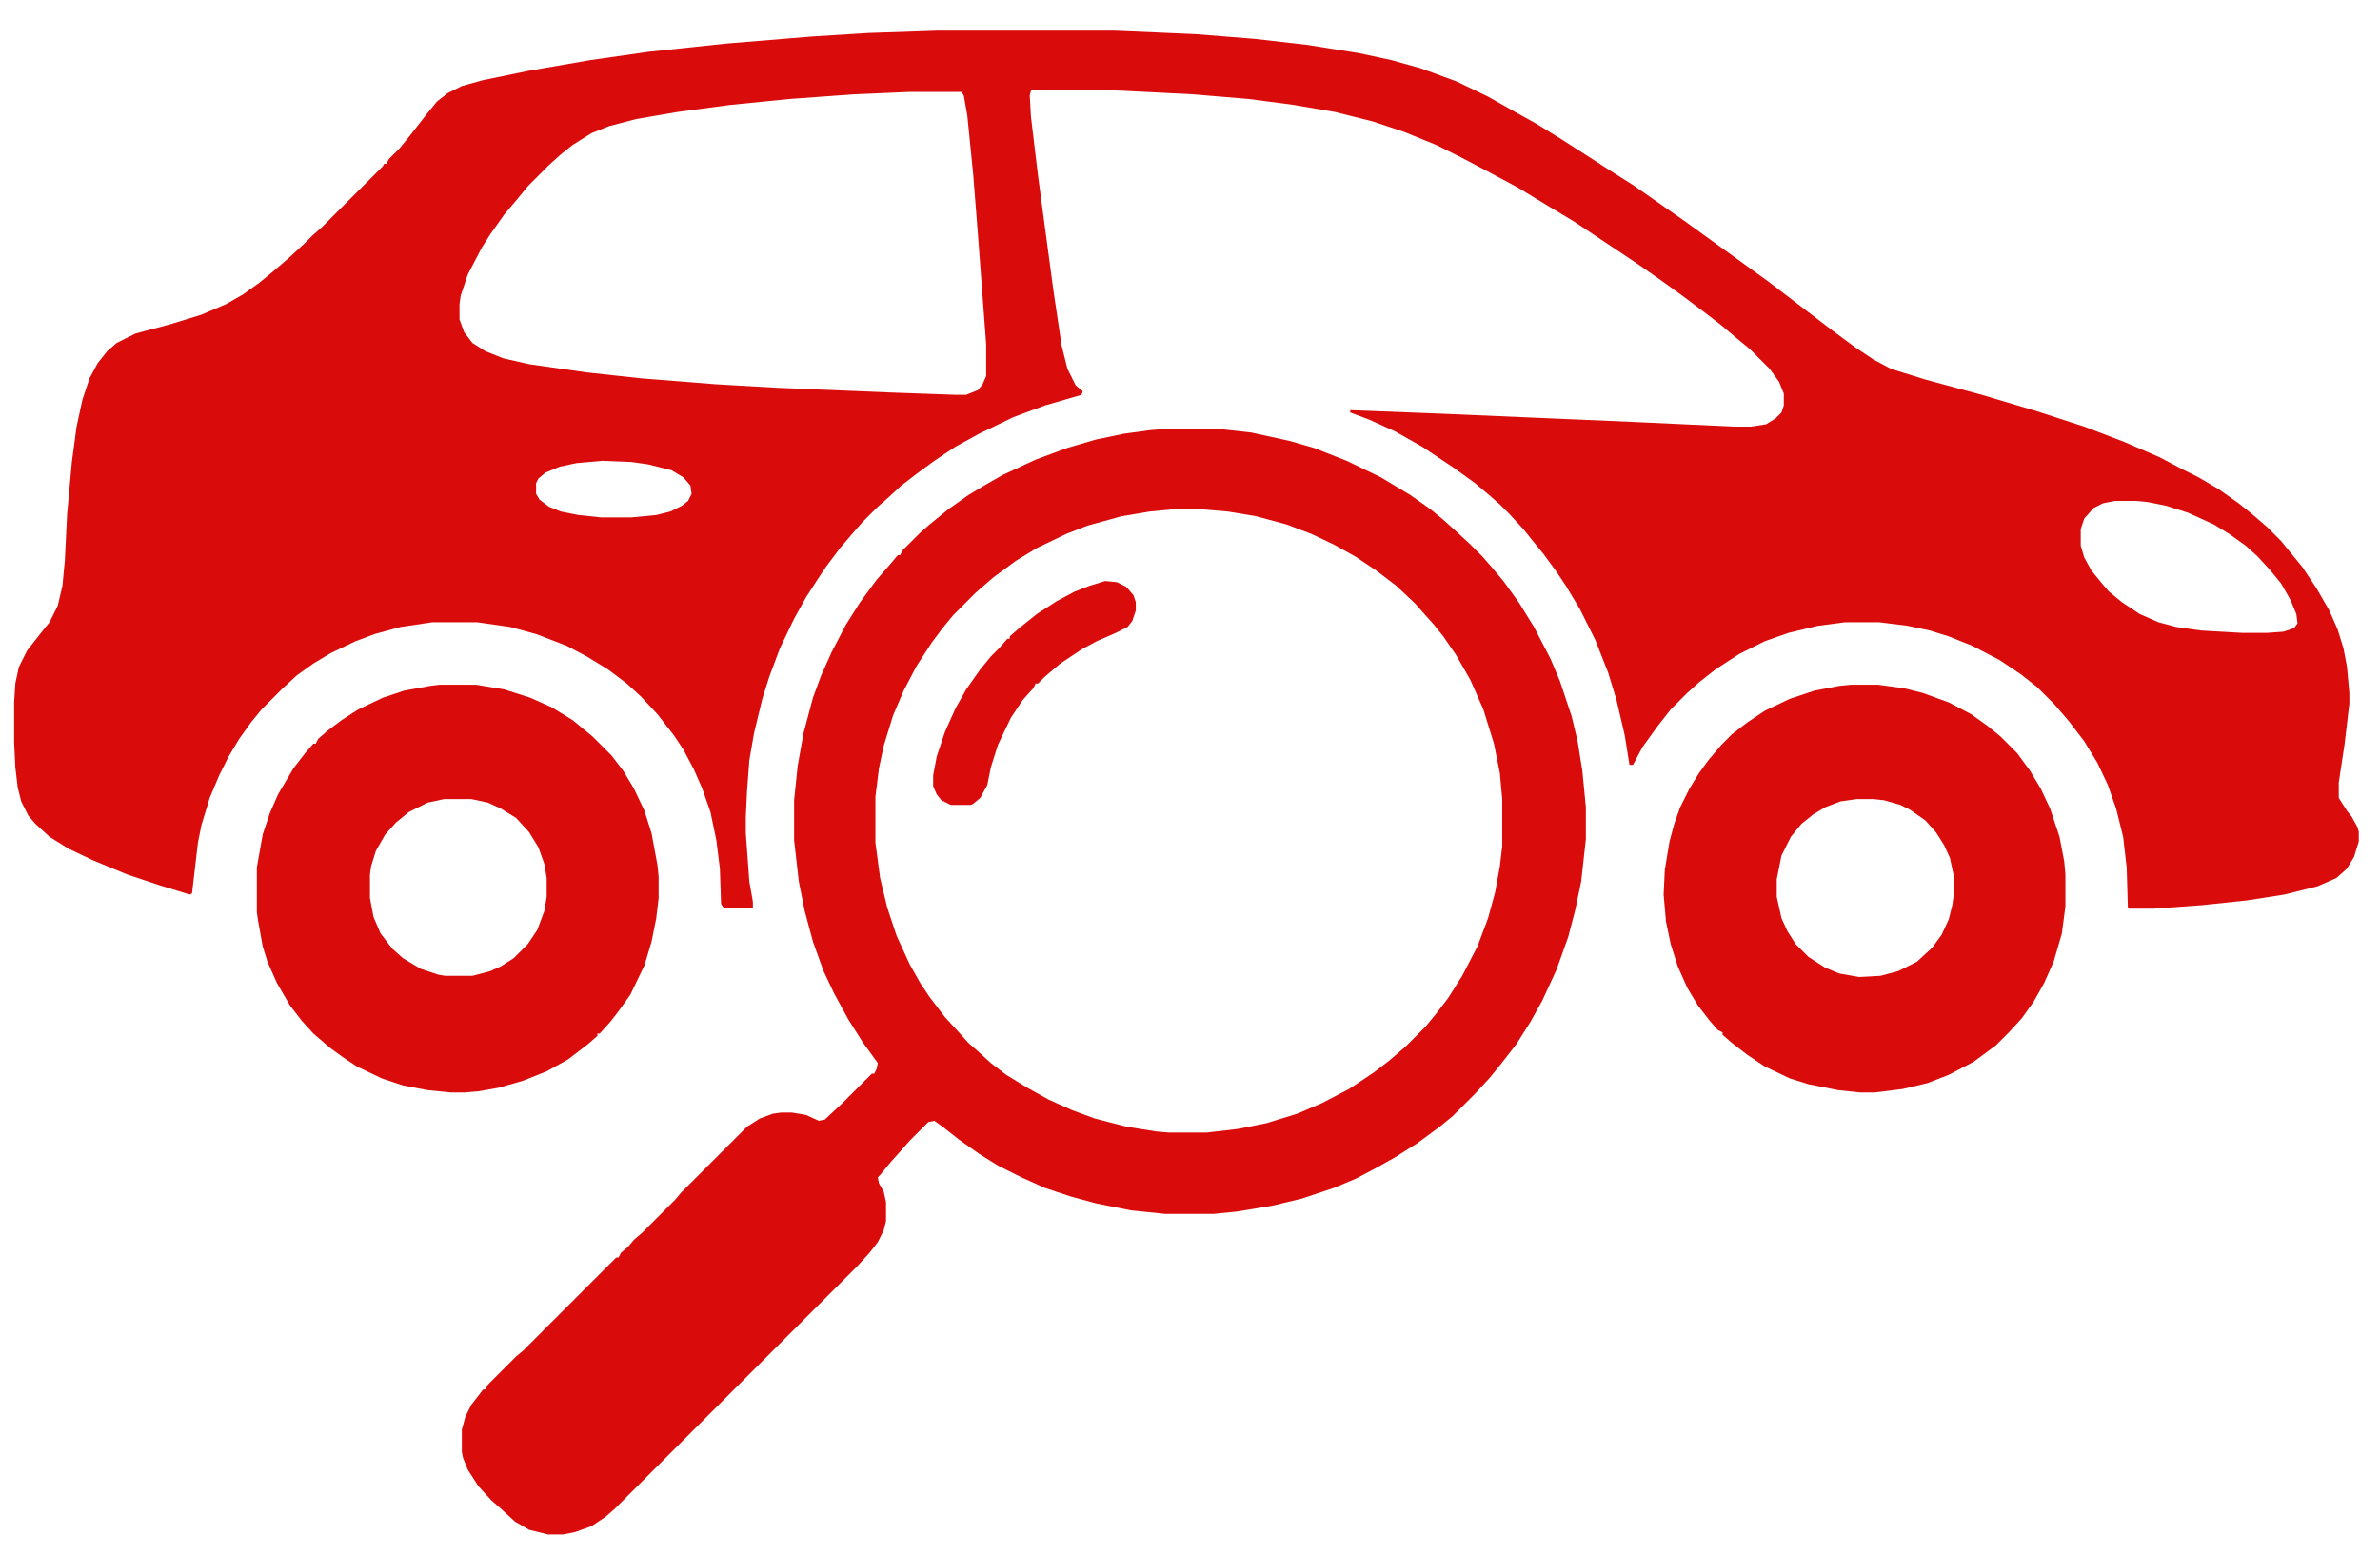
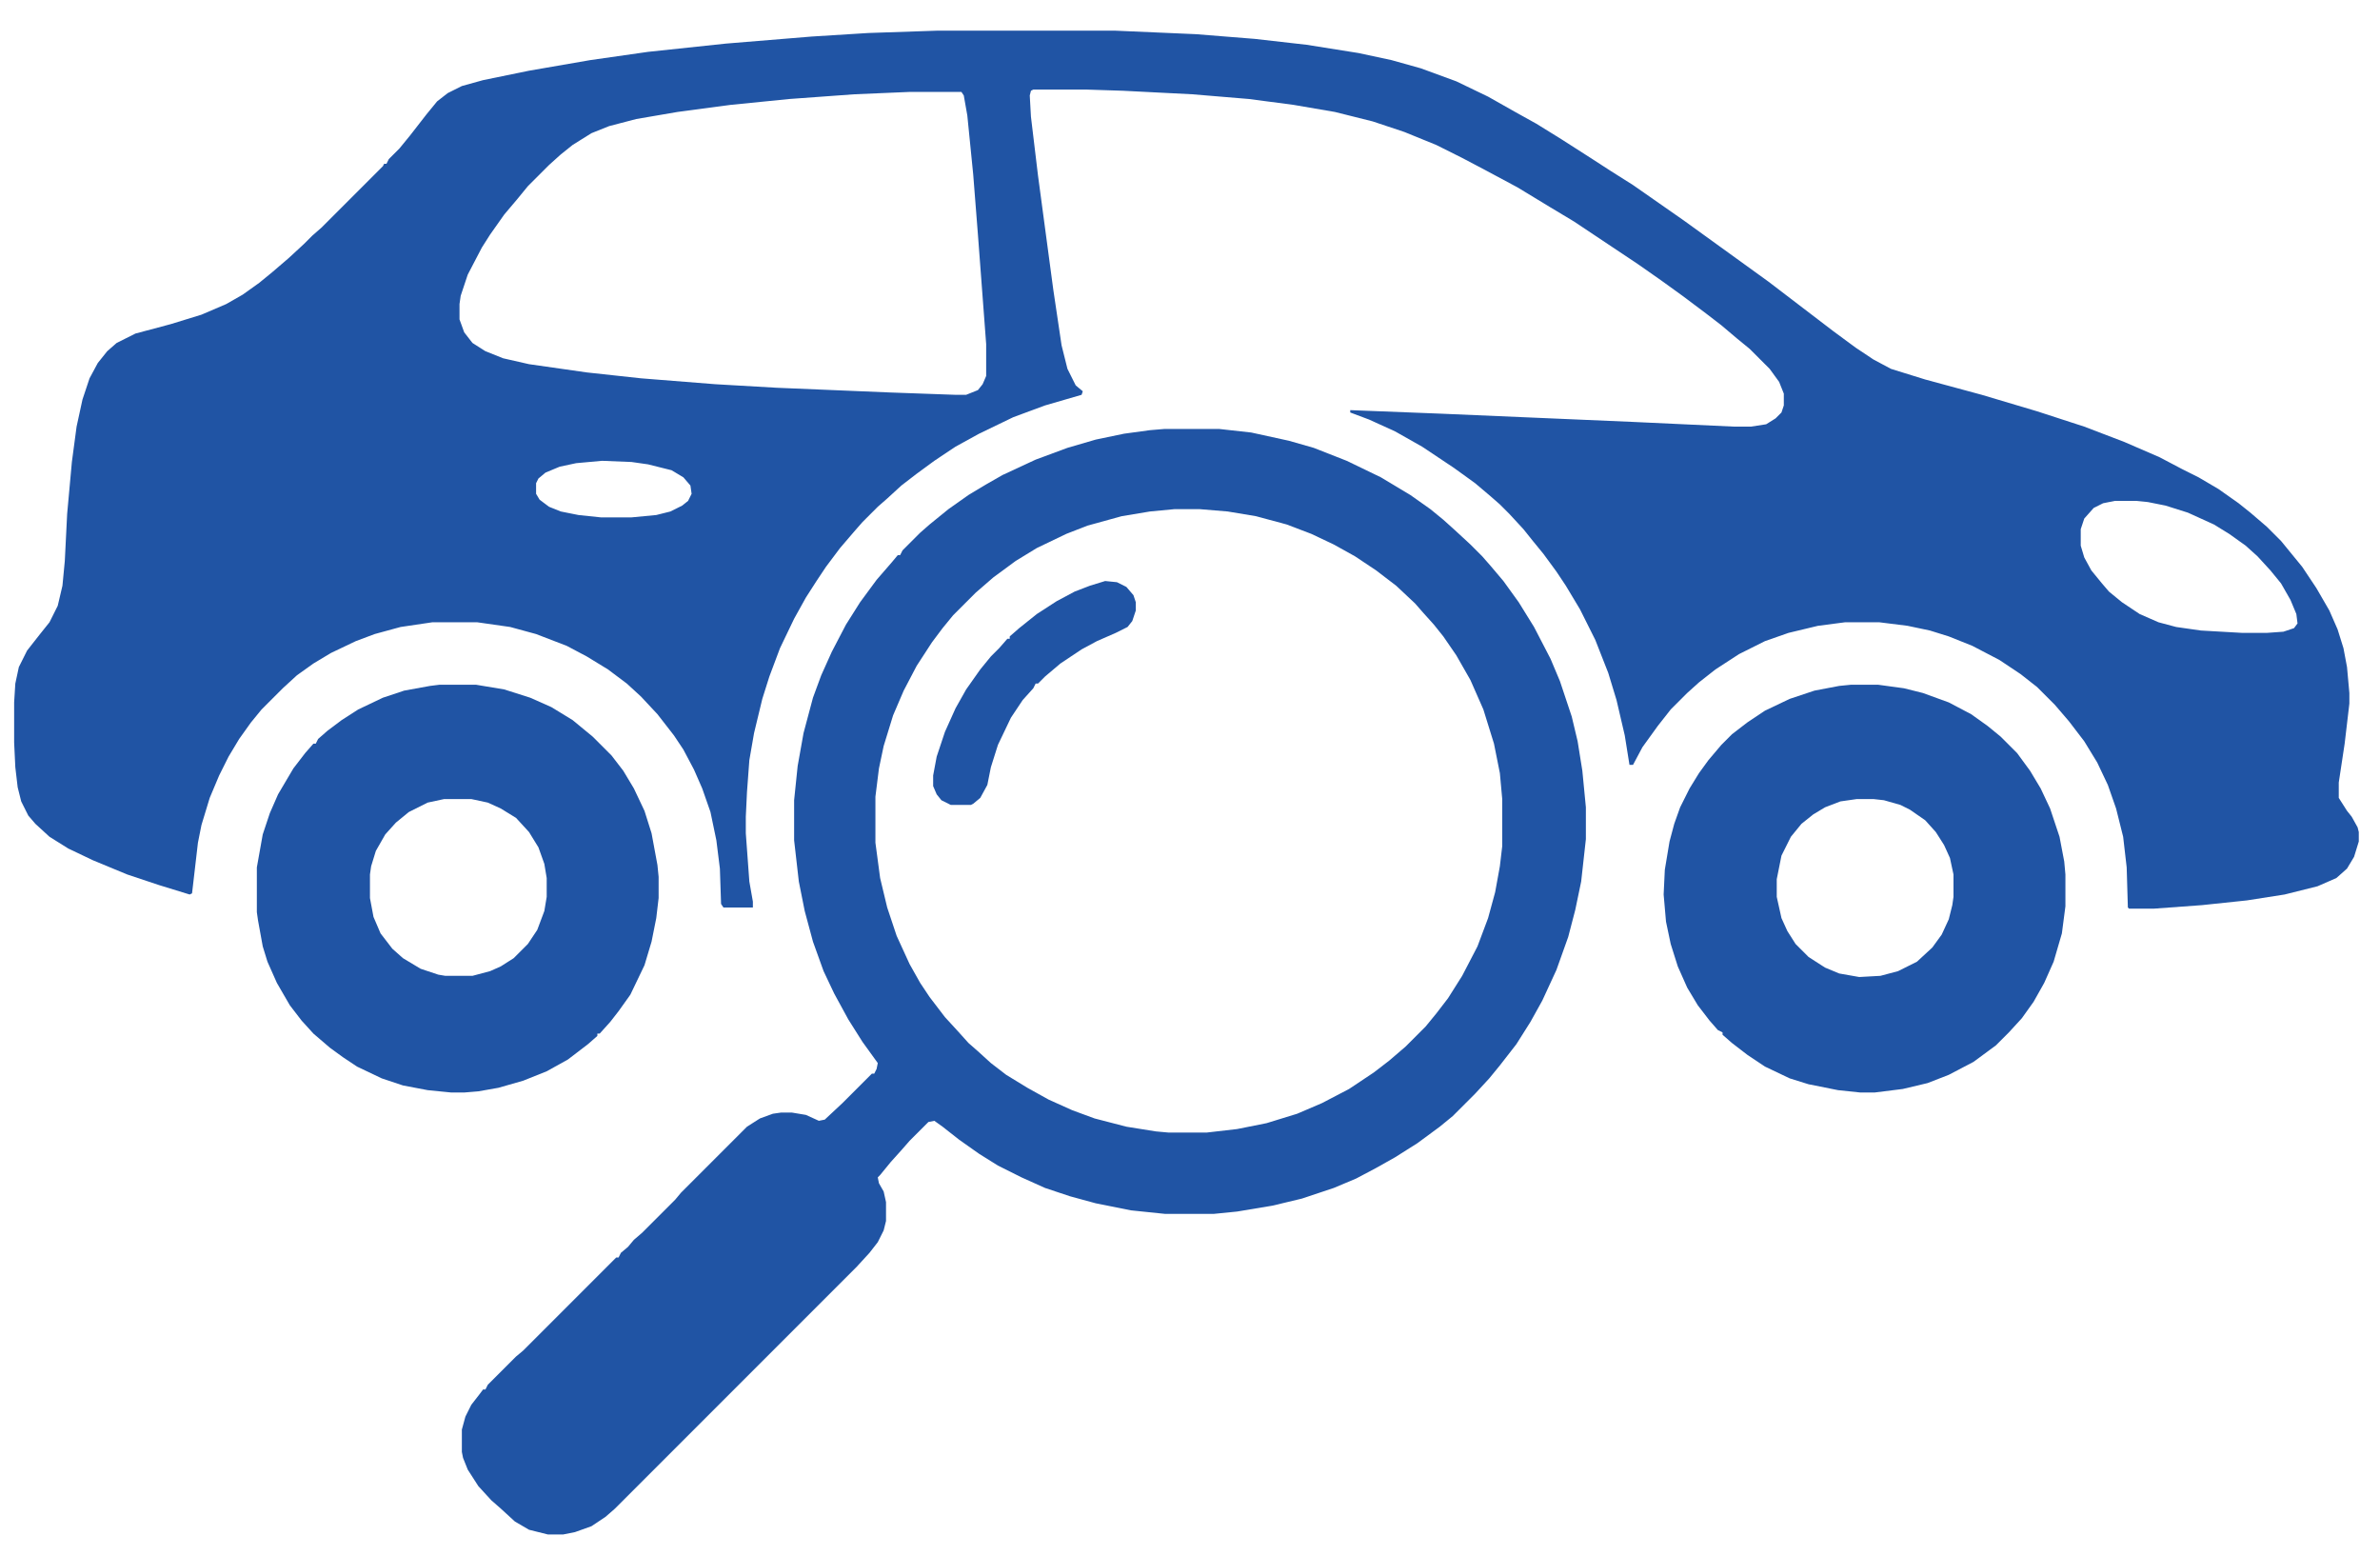
<svg xmlns="http://www.w3.org/2000/svg" version="1.1" viewBox="0 0 2020 1320" width="505" height="330">
-   <path transform="translate(796,26)" d="m0 0h150l69 3 50 4 44 5 44 7 28 6 25 7 30 11 27 13 23 13 18 10 21 13 25 16 17 11 19 12 43 30 72 52 55 42 19 14 15 10 15 8 29 9 48 13 47 14 40 13 34 13 30 13 19 10 14 7 17 10 17 12 10 8 14 12 12 12 18 22 12 18 11 19 7 16 5 16 3 16 2 22v9l-4 34-5 33v13l7 11 4 5 5 9 1 4v8l-4 13-6 10-9 8-16 7-28 7-32 5-38 4-41 3h-21l-1-1-1-34-3-26-6-24-7-20-9-19-11-18-13-17-12-14-15-15-14-11-18-12-23-12-20-8-16-5-19-4-24-3h-29l-23 3-25 6-20 7-22 11-20 13-14 11-10 9-14 14-11 14-13 18-8 15h-3l-4-25-7-30-7-23-11-28-13-26-12-20-8-12-11-15-9-11-8-10-12-13-8-8-8-7-13-11-18-13-27-18-23-13-22-10-16-6v-2l77 3 163 7 86 4h14l13-2 8-5 5-5 2-6v-10l-4-10-8-11-17-17-11-9-13-11-13-10-20-15-18-13-20-14-54-36-20-12-28-17-28-15-19-10-22-11-27-11-27-9-32-8-35-6-38-5-48-4-59-3-31-1h-45l-2 1-1 4 1 18 6 50 13 97 7 47 5 20 7 14 6 5-1 3-31 9-27 10-29 14-20 11-18 12-15 11-13 10-12 11-8 7-13 13-7 8-12 14-12 16-8 12-9 14-10 18-12 25-9 24-6 19-7 29-4 23-2 27-1 21v14l3 41 3 17v5h-25l-2-3-1-30-3-24-5-24-7-20-7-16-9-17-8-12-14-18-14-15-12-11-16-12-18-11-17-9-26-10-22-6-28-4h-38l-27 4-22 6-16 6-21 10-15 9-14 10-12 11-18 18-9 11-10 14-9 15-8 16-8 19-7 23-3 15-5 43-2 1-26-8-27-9-29-12-21-10-16-10-12-11-6-7-6-12-3-12-2-17-1-21v-34l1-16 3-14 7-14 11-14 8-10 7-14 4-17 2-21 2-40 4-44 4-30 5-23 6-18 7-13 8-10 8-7 16-8 30-8 26-8 21-9 14-8 14-10 11-9 14-12 13-12 7-7 8-7 52-52 1-2h2l2-4 9-9 9-11 14-18 9-11 9-7 12-6 18-5 39-8 52-9 49-7 66-7 73-6 48-3zm-24 52-47 2-55 4-50 5-45 6-35 6-23 6-15 6-16 10-10 8-10 9-18 18-9 11-11 13-12 17-7 11-12 23-6 18-1 7v13l4 11 7 9 11 7 15 6 22 5 49 7 46 5 63 5 52 3 96 4 56 2h9l10-4 4-5 3-7v-27l-7-93-4-51-5-50-3-17-2-3zm-261 313-22 2-14 3-12 5-6 5-2 4v9l3 5 8 6 10 4 15 3 19 2h26l21-2 12-3 10-5 5-4 3-6-1-7-6-7-10-6-20-5-14-2zm1284 34-10 2-8 4-8 9-3 9v14l3 10 6 11 9 11 6 7 11 9 15 10 16 7 15 4 21 3 35 2h21l14-1 9-3 3-4-1-8-5-12-8-14-9-11-11-12-10-9-14-10-13-8-22-10-19-6-15-3-10-1z" fill="#D90B0B" />
-   <path transform="translate(988,364)" d="m0 0h47l27 3 32 7 21 6 28 11 29 14 25 15 17 12 11 9 10 9 13 12 10 10 7 8 11 13 13 18 13 21 14 27 8 19 10 30 5 21 4 25 3 31v27l-4 36-5 24-6 23-10 28-12 26-10 18-12 19-14 18-9 11-12 13-19 19-11 9-19 14-19 12-16 9-17 9-19 8-27 9-25 6-30 5-20 2h-41l-29-3-30-6-22-6-21-7-20-9-20-10-16-10-17-12-14-11-7-5-5 1-16 16-7 8-9 10-9 11-2 2 1 5 4 7 2 9v16l-2 8-5 10-7 9-11 12-205 205-8 7-12 8-14 5-10 2h-13l-16-4-12-7-12-11-8-7-11-12-9-14-4-10-1-5v-19l3-11 5-10 7-9 3-4h2l2-4 24-24 6-5 79-79h2l2-4 6-5 5-6 7-6 28-28 5-6 56-56 11-7 11-4 7-1h9l12 2 11 5 5-1 15-14 25-25h2l2-4 1-5-13-18-12-19-12-22-9-19-9-25-7-26-5-25-4-35v-34l3-29 5-28 8-30 7-19 9-20 12-23 12-19 14-19 13-15 5-6h2l2-4 15-15 8-7 16-13 17-12 15-9 14-8 28-13 27-10 24-7 24-5 22-3zm9 68-21 2-24 4-29 8-18 7-25 12-18 11-19 14-15 13-19 19-9 11-9 12-13 20-11 21-9 21-8 26-4 19-3 24v39l4 30 6 25 8 24 11 24 9 16 8 12 13 17 11 12 9 10 8 7 11 10 13 10 18 11 18 10 20 9 19 7 27 7 25 4 11 1h32l26-3 25-5 26-8 21-9 23-12 21-14 13-10 14-12 17-17 9-11 10-13 12-19 13-25 9-24 6-22 4-22 2-17v-40l-2-22-5-25-9-29-11-25-12-21-11-16-8-10-9-10-7-8-16-15-17-13-18-12-18-10-19-9-21-8-26-7-24-4-24-2z" fill="#D90B0B" />
-   <path transform="translate(373,581)" d="m0 0h31l24 4 22 7 18 8 18 11 17 14 16 16 10 13 9 15 9 19 6 19 5 27 1 10v18l-2 17-4 20-6 20-12 25-10 14-7 9-9 10h-2v2l-8 7-17 13-18 10-20 8-21 6-17 3-12 1h-11l-20-2-21-4-18-6-21-10-12-8-11-8-14-12-10-11-10-13-11-19-8-18-4-13-4-22-1-7v-38l5-28 6-18 7-16 13-22 10-13 7-8h2l2-4 8-7 12-9 14-9 21-10 18-6 22-4zm4 97-14 3-16 8-11 9-9 10-8 14-4 13-1 7v20l3 16 6 14 10 13 9 8 15 9 15 5 6 1h23l15-4 9-4 11-7 12-12 8-12 6-16 2-12v-16l-2-12-5-14-8-13-11-12-13-8-11-5-14-3z" fill="#D90B0B" />
-   <path transform="translate(1571,581)" d="m0 0h23l22 3 16 4 22 8 19 10 14 10 11 9 14 14 11 15 9 15 8 17 8 24 4 21 1 11v27l-3 23-7 24-8 18-9 16-10 14-11 12-11 11-19 14-21 11-18 7-21 5-24 3h-12l-19-2-25-5-16-5-21-10-15-10-13-10-8-7v-2l-4-2-7-8-10-13-9-15-8-18-6-19-4-19-2-23 1-21 4-24 4-15 5-14 8-16 8-13 8-11 11-13 9-9 13-10 15-10 21-10 21-7 21-4zm5 97-14 2-13 5-10 6-10 8-9 11-8 16-4 20v15l4 18 5 11 7 11 11 11 14 9 12 5 17 3 18-1 15-4 16-8 13-12 8-11 6-13 3-12 1-7v-19l-3-14-5-11-7-11-9-10-13-9-8-4-14-4-9-1z" fill="#D90B0B" />
-   <path transform="translate(938,493)" d="m0 0 10 1 8 4 6 7 2 6v7l-3 9-4 5-10 5-16 7-13 7-18 12-13 11-6 6h-2l-2 4-9 10-10 15-11 23-6 19-3 15-6 11-6 5-2 1h-17l-8-4-4-5-3-7v-9l3-16 7-21 9-20 9-16 12-17 9-11 7-7 7-8h2v-2l8-7 15-12 17-11 15-8 13-5z" fill="#D90B0B" />
+   <path transform="translate(796,26)" d="m0 0h150l69 3 50 4 44 5 44 7 28 6 25 7 30 11 27 13 23 13 18 10 21 13 25 16 17 11 19 12 43 30 72 52 55 42 19 14 15 10 15 8 29 9 48 13 47 14 40 13 34 13 30 13 19 10 14 7 17 10 17 12 10 8 14 12 12 12 18 22 12 18 11 19 7 16 5 16 3 16 2 22v9l-4 34-5 33v13l7 11 4 5 5 9 1 4v8l-4 13-6 10-9 8-16 7-28 7-32 5-38 4-41 3h-21l-1-1-1-34-3-26-6-24-7-20-9-19-11-18-13-17-12-14-15-15-14-11-18-12-23-12-20-8-16-5-19-4-24-3h-29l-23 3-25 6-20 7-22 11-20 13-14 11-10 9-14 14-11 14-13 18-8 15h-3l-4-25-7-30-7-23-11-28-13-26-12-20-8-12-11-15-9-11-8-10-12-13-8-8-8-7-13-11-18-13-27-18-23-13-22-10-16-6v-2l77 3 163 7 86 4h14l13-2 8-5 5-5 2-6v-10l-4-10-8-11-17-17-11-9-13-11-13-10-20-15-18-13-20-14-54-36-20-12-28-17-28-15-19-10-22-11-27-11-27-9-32-8-35-6-38-5-48-4-59-3-31-1h-45l-2 1-1 4 1 18 6 50 13 97 7 47 5 20 7 14 6 5-1 3-31 9-27 10-29 14-20 11-18 12-15 11-13 10-12 11-8 7-13 13-7 8-12 14-12 16-8 12-9 14-10 18-12 25-9 24-6 19-7 29-4 23-2 27-1 21v14l3 41 3 17v5h-25l-2-3-1-30-3-24-5-24-7-20-7-16-9-17-8-12-14-18-14-15-12-11-16-12-18-11-17-9-26-10-22-6-28-4h-38l-27 4-22 6-16 6-21 10-15 9-14 10-12 11-18 18-9 11-10 14-9 15-8 16-8 19-7 23-3 15-5 43-2 1-26-8-27-9-29-12-21-10-16-10-12-11-6-7-6-12-3-12-2-17-1-21v-34l1-16 3-14 7-14 11-14 8-10 7-14 4-17 2-21 2-40 4-44 4-30 5-23 6-18 7-13 8-10 8-7 16-8 30-8 26-8 21-9 14-8 14-10 11-9 14-12 13-12 7-7 8-7 52-52 1-2h2l2-4 9-9 9-11 14-18 9-11 9-7 12-6 18-5 39-8 52-9 49-7 66-7 73-6 48-3zm-24 52-47 2-55 4-50 5-45 6-35 6-23 6-15 6-16 10-10 8-10 9-18 18-9 11-11 13-12 17-7 11-12 23-6 18-1 7v13l4 11 7 9 11 7 15 6 22 5 49 7 46 5 63 5 52 3 96 4 56 2h9l10-4 4-5 3-7v-27l-7-93-4-51-5-50-3-17-2-3zm-261 313-22 2-14 3-12 5-6 5-2 4v9l3 5 8 6 10 4 15 3 19 2h26l21-2 12-3 10-5 5-4 3-6-1-7-6-7-10-6-20-5-14-2zm1284 34-10 2-8 4-8 9-3 9v14l3 10 6 11 9 11 6 7 11 9 15 10 16 7 15 4 21 3 35 2h21l14-1 9-3 3-4-1-8-5-12-8-14-9-11-11-12-10-9-14-10-13-8-22-10-19-6-15-3-10-1z" fill="#2054A4" />
+   <path transform="translate(988,364)" d="m0 0h47l27 3 32 7 21 6 28 11 29 14 25 15 17 12 11 9 10 9 13 12 10 10 7 8 11 13 13 18 13 21 14 27 8 19 10 30 5 21 4 25 3 31v27l-4 36-5 24-6 23-10 28-12 26-10 18-12 19-14 18-9 11-12 13-19 19-11 9-19 14-19 12-16 9-17 9-19 8-27 9-25 6-30 5-20 2h-41l-29-3-30-6-22-6-21-7-20-9-20-10-16-10-17-12-14-11-7-5-5 1-16 16-7 8-9 10-9 11-2 2 1 5 4 7 2 9v16l-2 8-5 10-7 9-11 12-205 205-8 7-12 8-14 5-10 2h-13l-16-4-12-7-12-11-8-7-11-12-9-14-4-10-1-5v-19l3-11 5-10 7-9 3-4h2l2-4 24-24 6-5 79-79h2l2-4 6-5 5-6 7-6 28-28 5-6 56-56 11-7 11-4 7-1h9l12 2 11 5 5-1 15-14 25-25h2l2-4 1-5-13-18-12-19-12-22-9-19-9-25-7-26-5-25-4-35v-34l3-29 5-28 8-30 7-19 9-20 12-23 12-19 14-19 13-15 5-6h2l2-4 15-15 8-7 16-13 17-12 15-9 14-8 28-13 27-10 24-7 24-5 22-3zm9 68-21 2-24 4-29 8-18 7-25 12-18 11-19 14-15 13-19 19-9 11-9 12-13 20-11 21-9 21-8 26-4 19-3 24v39l4 30 6 25 8 24 11 24 9 16 8 12 13 17 11 12 9 10 8 7 11 10 13 10 18 11 18 10 20 9 19 7 27 7 25 4 11 1h32l26-3 25-5 26-8 21-9 23-12 21-14 13-10 14-12 17-17 9-11 10-13 12-19 13-25 9-24 6-22 4-22 2-17v-40l-2-22-5-25-9-29-11-25-12-21-11-16-8-10-9-10-7-8-16-15-17-13-18-12-18-10-19-9-21-8-26-7-24-4-24-2z" fill="#2054A4" />
+   <path transform="translate(373,581)" d="m0 0h31l24 4 22 7 18 8 18 11 17 14 16 16 10 13 9 15 9 19 6 19 5 27 1 10v18l-2 17-4 20-6 20-12 25-10 14-7 9-9 10h-2v2l-8 7-17 13-18 10-20 8-21 6-17 3-12 1h-11l-20-2-21-4-18-6-21-10-12-8-11-8-14-12-10-11-10-13-11-19-8-18-4-13-4-22-1-7v-38l5-28 6-18 7-16 13-22 10-13 7-8h2l2-4 8-7 12-9 14-9 21-10 18-6 22-4zm4 97-14 3-16 8-11 9-9 10-8 14-4 13-1 7v20l3 16 6 14 10 13 9 8 15 9 15 5 6 1h23l15-4 9-4 11-7 12-12 8-12 6-16 2-12v-16l-2-12-5-14-8-13-11-12-13-8-11-5-14-3z" fill="#2054A4" />
+   <path transform="translate(1571,581)" d="m0 0h23l22 3 16 4 22 8 19 10 14 10 11 9 14 14 11 15 9 15 8 17 8 24 4 21 1 11v27l-3 23-7 24-8 18-9 16-10 14-11 12-11 11-19 14-21 11-18 7-21 5-24 3h-12l-19-2-25-5-16-5-21-10-15-10-13-10-8-7v-2l-4-2-7-8-10-13-9-15-8-18-6-19-4-19-2-23 1-21 4-24 4-15 5-14 8-16 8-13 8-11 11-13 9-9 13-10 15-10 21-10 21-7 21-4zm5 97-14 2-13 5-10 6-10 8-9 11-8 16-4 20v15l4 18 5 11 7 11 11 11 14 9 12 5 17 3 18-1 15-4 16-8 13-12 8-11 6-13 3-12 1-7v-19l-3-14-5-11-7-11-9-10-13-9-8-4-14-4-9-1z" fill="#2054A4" />
+   <path transform="translate(938,493)" d="m0 0 10 1 8 4 6 7 2 6v7l-3 9-4 5-10 5-16 7-13 7-18 12-13 11-6 6h-2l-2 4-9 10-10 15-11 23-6 19-3 15-6 11-6 5-2 1h-17l-8-4-4-5-3-7v-9l3-16 7-21 9-20 9-16 12-17 9-11 7-7 7-8h2v-2l8-7 15-12 17-11 15-8 13-5z" fill="#2054A4" />
</svg>
